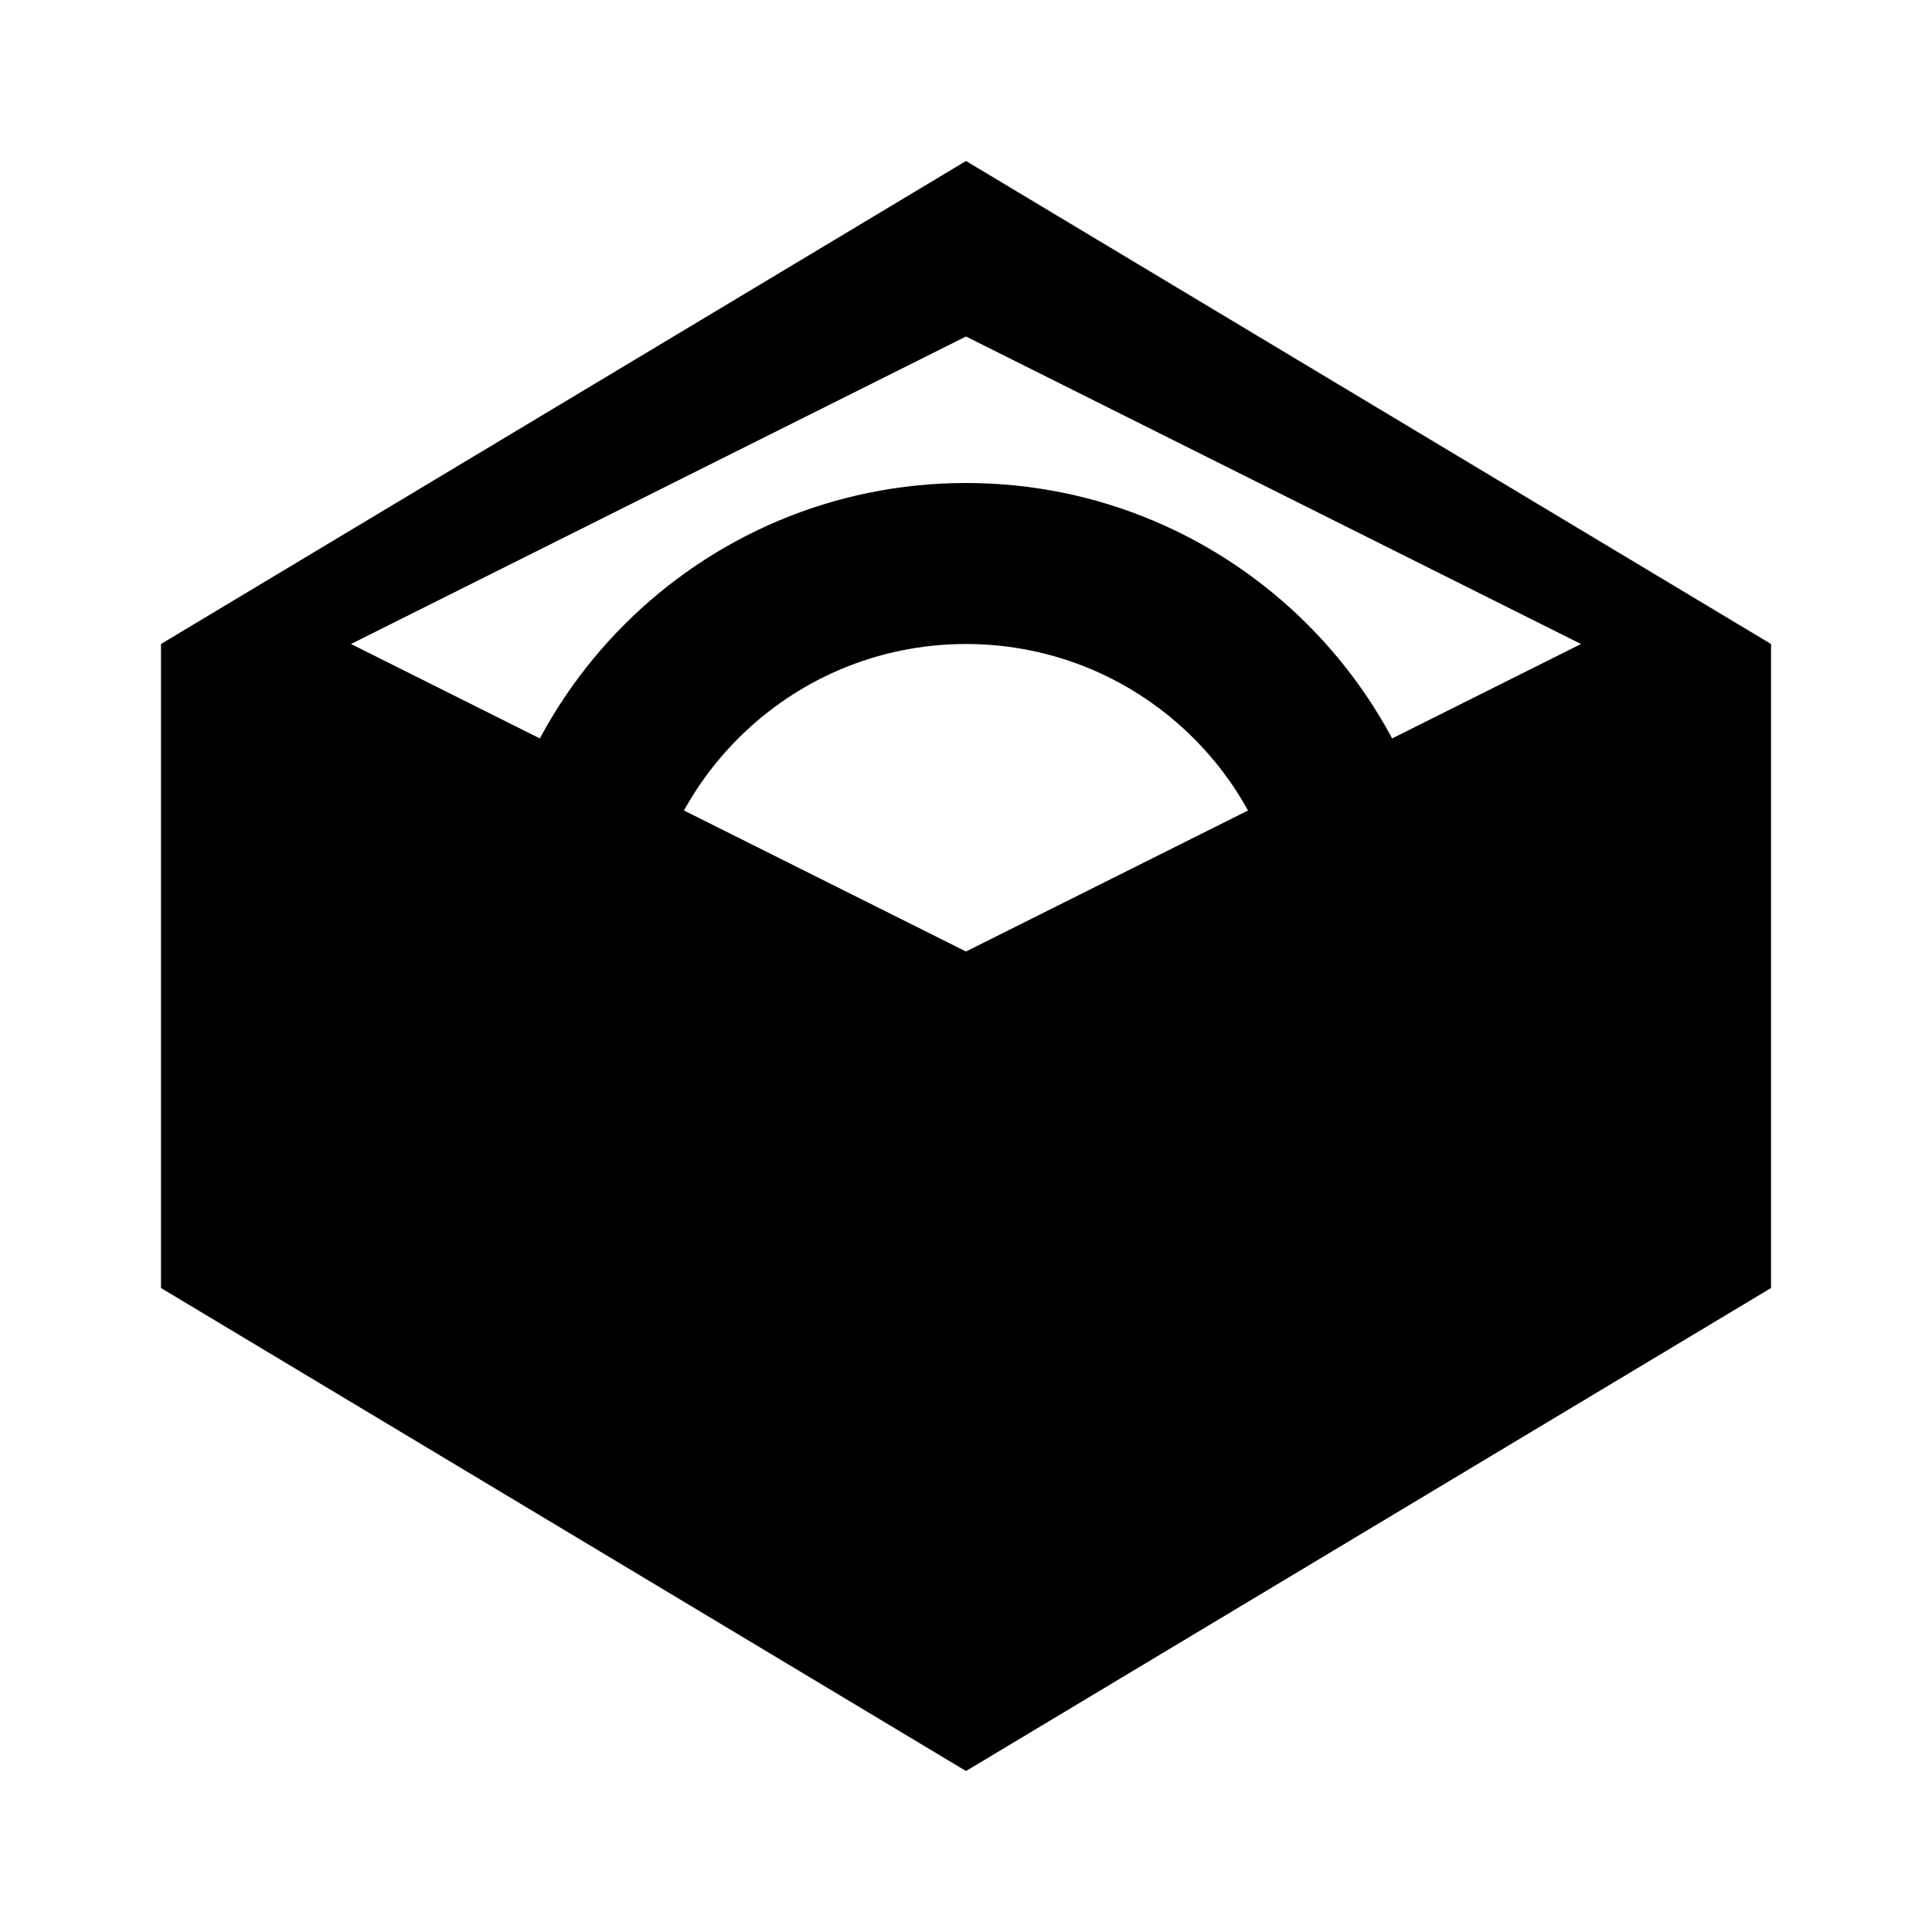
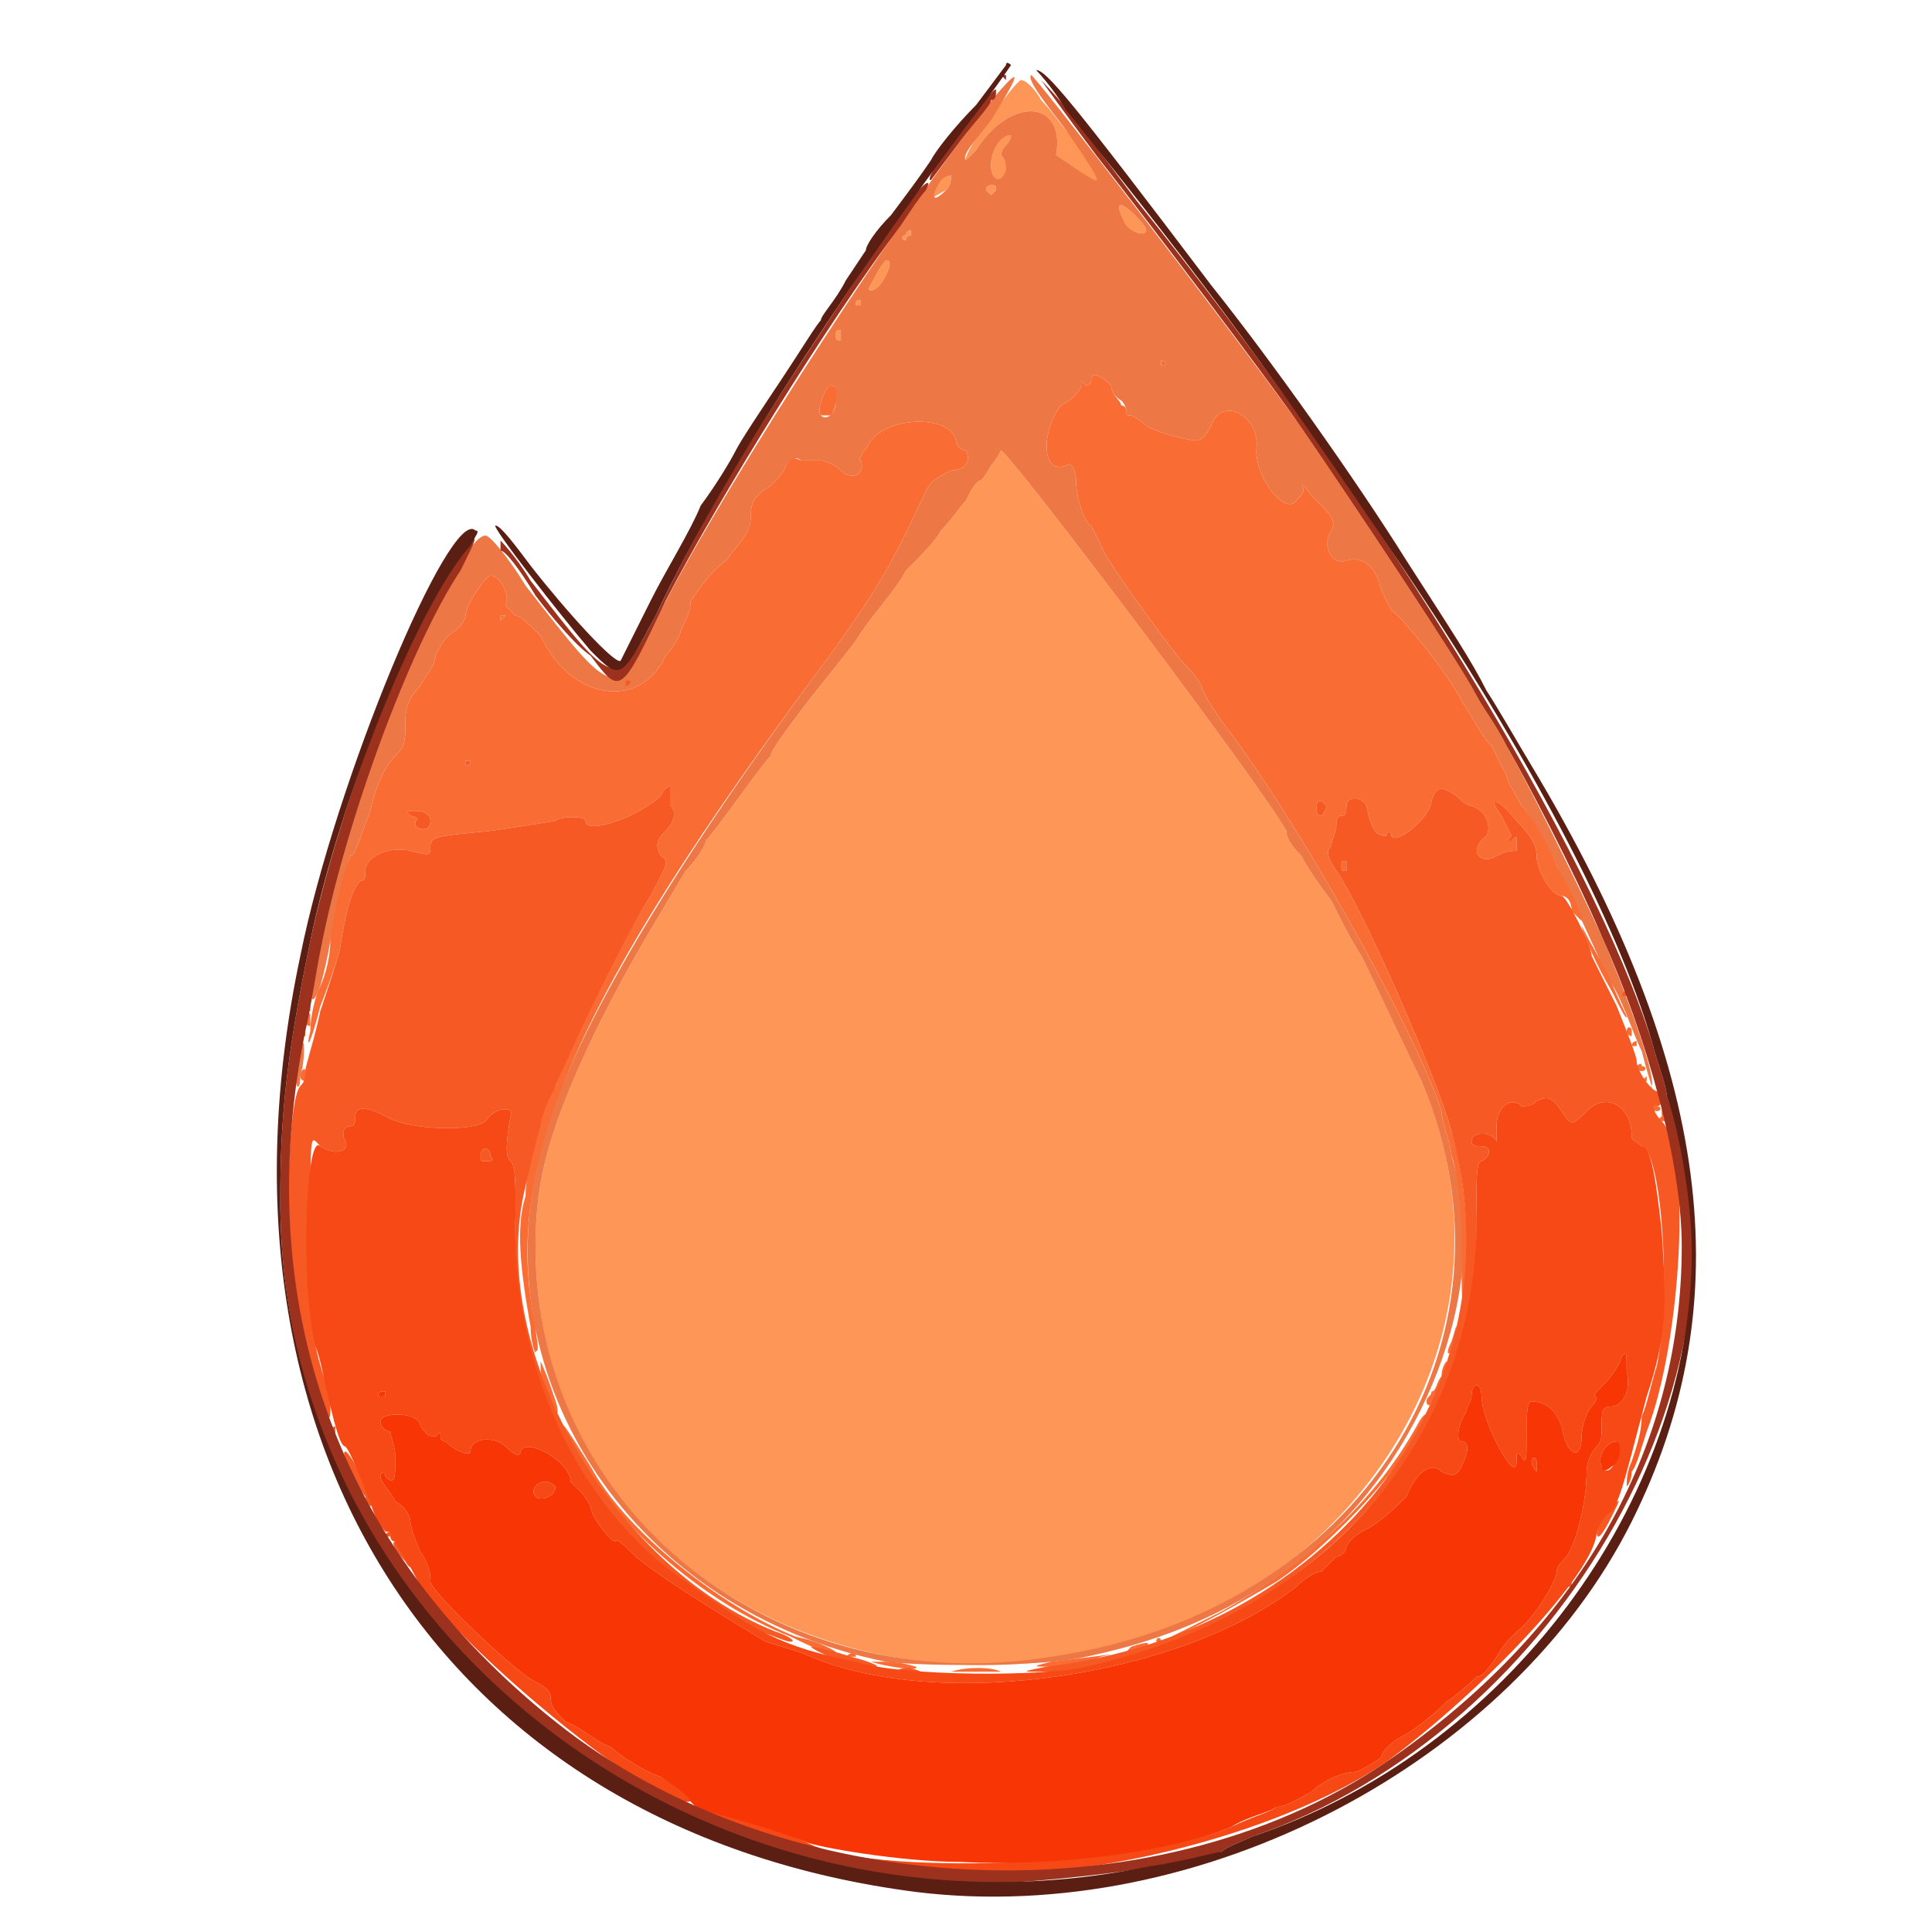
- <svg xmlns="http://www.w3.org/2000/svg" viewBox="0 0 24 24" fill="currentColor">
-   <path d="M12 2L22 8v8l-10 6L2 16V8l10-6zm0 2.18L4.36 8 12 11.82 19.64 8 12 4.18zM4 9.37l7 3.5v7.26l-7-3.5V9.37zm16 0v7.26l-7 3.5v-7.26l7-3.5z" />
-   <path d="M12 6a6 6 0 100 12 6 6 0 000-12zm0 2a4 4 0 110 8 4 4 0 010-8z" />
+ <svg xmlns="http://www.w3.org/2000/svg" width="32" height="32" viewBox="0 0 3.86 3.86">
+   <g>
+     <g fill-rule="nonzero">
+       <path fill="#FD9657" d="M1.78 3.31c-0.43,-0.08 -0.71,-0.41 -0.71,-0.82 0,-0.14 0.03,-0.24 0.12,-0.43 0.06,-0.12 0.09,-0.17 0.18,-0.32 0.02,-0.02 0.04,-0.05 0.04,-0.06 0.02,-0.02 0.11,-0.15 0.13,-0.17 0,-0.01 0.03,-0.05 0.06,-0.09 0.03,-0.04 0.08,-0.1 0.11,-0.14 0.03,-0.05 0.08,-0.1 0.1,-0.14 0.03,-0.03 0.06,-0.06 0.07,-0.08 0.02,-0.02 0.04,-0.05 0.05,-0.06 0.01,-0.02 0.02,-0.04 0.03,-0.04 0,0 0.01,-0.01 0.02,-0.03 0.01,-0.01 0.02,-0.03 0.02,-0.03 0.03,0.02 0.52,0.67 0.57,0.76 0,0.02 0.02,0.04 0.03,0.05 0.01,0.02 0.03,0.05 0.06,0.09 0.02,0.04 0.04,0.08 0.06,0.11 0.02,0.04 0.09,0.19 0.12,0.25 0.27,0.63 -0.33,1.28 -1.06,1.15l0 0zm-0.11 -2.64c0,-0.01 0,-0.01 0.01,-0.01 0,0.01 0,0.01 0,0.02 -0.01,0 -0.01,0 -0.01,-0.01zm0.04 -0.06c0,-0.01 0,-0.01 0.01,-0.01 0,0 0,0 0,0.01 0,0 0,0 0,0 -0.01,0 -0.01,0 -0.01,0zm0.04 -0.06c0.01,-0.02 0.02,-0.03 0.02,-0.03 0.01,0 0.01,0.01 0,0.03 -0.01,0.02 -0.02,0.03 -0.03,0.03 -0.01,0 0,-0.01 0.01,-0.03zm0.06 -0.08c0,-0.01 0.01,-0.01 0.01,-0.01 0,0 0,0 0,0.01 -0.01,0 -0.01,0.01 -0.01,0.01 -0.01,0 -0.01,-0.01 0,-0.01zm0.44 -0.02c-0.01,-0.02 -0.02,-0.04 -0.01,-0.04 0.01,0 0.05,0.04 0.05,0.05 0,0.01 -0.02,0.01 -0.04,-0.01zm-0.39 -0.06c0,-0.02 0.03,-0.05 0.04,-0.04 0,0.01 0,0.02 -0.01,0.03 -0.02,0.01 -0.03,0.02 -0.03,0.01l0 0zm0.11 -0.01c0,-0.01 0.01,-0.01 0.01,-0.01 0.01,0 0.01,0 0.01,0.01 0,0 -0.01,0.01 -0.01,0.01 0,0 -0.01,-0.01 -0.01,-0.01zm0.01 -0.05c0,-0.03 0.02,-0.06 0.04,-0.06 0,0 0,0.01 -0.01,0.02 -0.01,0.01 -0.01,0.02 -0.01,0.02 0.02,0.02 0.01,0.05 -0.01,0.05 0,0 -0.01,-0.01 -0.01,-0.03l0 0zm0.16 0.01c-0.02,-0.02 -0.03,-0.03 -0.03,-0.03 0.02,-0.11 -0.09,-0.12 -0.16,-0.01 -0.01,0.01 -0.02,0.02 -0.02,0.02 -0.01,-0.01 0.1,-0.16 0.11,-0.16 0.01,0 0.03,0.02 0.04,0.04 0.02,0.02 0.04,0.05 0.05,0.06 0.03,0.03 0.07,0.1 0.06,0.1 -0.01,0 -0.03,-0.01 -0.05,-0.02l0 0z" />
+       <path fill="#EE7845" d="M1.77 3.32c-0.5,-0.1 -0.81,-0.56 -0.69,-1.02 0.05,-0.21 0.25,-0.55 0.57,-0.98 0.11,-0.15 0.14,-0.21 0.2,-0.34 0.01,-0.02 0.03,-0.03 0.05,-0.04 0.03,0 0.04,-0.02 0.03,-0.04 -0.01,0 -0.02,-0.01 -0.02,-0.02 -0.01,-0.05 -0.13,-0.05 -0.17,0 -0.01,0.02 -0.03,0.04 -0.02,0.04 0.01,0.03 -0.02,0.04 -0.04,0.02 -0.01,-0.01 -0.03,-0.02 -0.04,-0.02 -0.02,0 -0.03,0 -0.04,0 -0.01,-0.01 -0.02,0 -0.03,0.01 0,0.01 -0.02,0.03 -0.03,0.04 -0.03,0.02 -0.04,0.03 -0.04,0.06 0,0.03 -0.01,0.04 -0.05,0.09 -0.04,0.03 -0.06,0.07 -0.07,0.08 0,0.02 -0.01,0.04 -0.02,0.06 0,0.01 -0.02,0.04 -0.03,0.05 -0.05,0.11 -0.19,0.09 -0.25,-0.04 -0.02,-0.02 -0.04,-0.04 -0.05,-0.04 -0.01,-0.01 -0.02,-0.02 -0.02,-0.02 0.01,-0.02 -0.01,-0.06 -0.03,-0.06 -0.01,0 -0.05,0.06 -0.05,0.08 0,0.01 -0.01,0.02 -0.02,0.03 -0.02,0.01 -0.03,0.03 -0.04,0.05 0,0.02 -0.02,0.04 -0.03,0.06 -0.02,0.02 -0.03,0.04 -0.03,0.07 0,0.04 0,0.05 -0.02,0.07 -0.02,0.02 -0.04,0.06 -0.05,0.11 -0.02,0.05 -0.03,0.09 -0.04,0.09 -0.01,0.02 -0.02,0.09 -0.04,0.17 -0.01,0.06 -0.03,0.14 -0.04,0.11 -0.01,-0.18 0.28,-0.92 0.35,-0.92 0.01,0 0.05,0.05 0.08,0.1 0.18,0.23 0.18,0.24 0.27,0.05 0.14,-0.27 0.49,-0.81 0.67,-1.03 0.06,-0.07 0.04,-0.03 -0.01,0.05 -0.03,0.04 -0.06,0.07 -0.05,0.08 0,0 0.01,-0.01 0.02,-0.02 0.07,-0.11 0.18,-0.1 0.16,0.01 0,0 0.07,0.05 0.08,0.05 0.01,0 -0.04,-0.07 -0.06,-0.1 -0.03,-0.04 -0.08,-0.1 -0.07,-0.11 0,-0.01 0.4,0.51 0.53,0.69 0.11,0.16 0.33,0.49 0.36,0.55 0.01,0.02 0.04,0.06 0.06,0.1 0.04,0.07 0.13,0.25 0.19,0.38 0.04,0.09 0.11,0.28 0.1,0.3 0,0 -0.01,-0.03 -0.02,-0.07 -0.02,-0.04 -0.04,-0.11 -0.07,-0.15 -0.02,-0.05 -0.06,-0.13 -0.09,-0.2 -0.03,-0.06 -0.06,-0.12 -0.08,-0.14 -0.01,-0.02 -0.03,-0.05 -0.03,-0.06 -0.01,-0.02 -0.02,-0.04 -0.03,-0.06 -0.02,-0.02 -0.04,-0.06 -0.06,-0.09 -0.03,-0.06 -0.13,-0.18 -0.14,-0.18 0,0 -0.01,-0.02 -0.02,-0.04 -0.01,-0.05 -0.04,-0.07 -0.07,-0.06 -0.03,0.01 -0.05,-0.03 -0.03,-0.06 0.01,-0.02 0,-0.03 -0.03,-0.06 -0.02,-0.02 -0.03,-0.04 -0.03,-0.03 0.01,0.01 0,0.02 -0.01,0.03 -0.02,0.03 -0.08,-0.04 -0.08,-0.1 0.01,-0.07 -0.07,-0.11 -0.09,-0.05 -0.01,0.02 -0.02,0.03 -0.03,0.03 -0.02,0 -0.09,-0.02 -0.1,-0.03 -0.01,-0.01 -0.03,-0.02 -0.03,-0.02 -0.01,0 -0.01,0 -0.01,-0.01 0,0 0,-0.01 -0.01,-0.02 0,0 -0.02,-0.01 -0.02,-0.03 -0.02,-0.02 -0.04,-0.03 -0.04,-0.01 0,0.01 -0.01,0.01 -0.01,0.01 -0.01,-0.01 -0.01,-0.01 -0.01,0 0,0.01 -0.02,0.03 -0.04,0.04 -0.04,0.05 -0.04,0.14 0.01,0.12 0.01,-0.01 0.02,0.01 0.02,0.03 0,0.04 0.02,0.09 0.03,0.09 0,0 0.01,0.02 0.02,0.04 0.01,0.03 0.12,0.18 0.16,0.23 0.01,0.01 0.03,0.03 0.04,0.05 0.01,0.03 0.04,0.07 0.07,0.11 0.16,0.22 0.37,0.61 0.41,0.74 0,0.02 0.02,0.07 0.02,0.09 0.08,0.24 -0.04,0.58 -0.27,0.78 -0.13,0.11 -0.27,0.18 -0.46,0.22 -0.08,0.02 -0.32,0.02 -0.4,0.01l0 0zm0.33 -0.01c0.62,-0.09 0.96,-0.63 0.74,-1.15 -0.03,-0.06 -0.1,-0.21 -0.12,-0.25 -0.02,-0.03 -0.04,-0.07 -0.06,-0.11 -0.03,-0.04 -0.05,-0.07 -0.06,-0.09 -0.01,-0.01 -0.03,-0.03 -0.03,-0.05 -0.05,-0.09 -0.54,-0.74 -0.57,-0.76 0,0 -0.01,0.02 -0.02,0.03 -0.01,0.02 -0.02,0.03 -0.02,0.03 -0.01,0 -0.02,0.02 -0.03,0.04 -0.01,0.01 -0.03,0.04 -0.05,0.06 -0.01,0.02 -0.04,0.05 -0.07,0.08 -0.02,0.04 -0.07,0.09 -0.1,0.14 -0.03,0.04 -0.08,0.1 -0.11,0.14 -0.03,0.04 -0.06,0.08 -0.06,0.09 -0.02,0.02 -0.11,0.15 -0.13,0.17 0,0.01 -0.02,0.04 -0.04,0.06 -0.09,0.15 -0.12,0.2 -0.18,0.32 -0.09,0.19 -0.12,0.29 -0.12,0.43 0,0.53 0.48,0.91 1.03,0.82l0 0zm-0.43 -2.51c0,-0.02 0,-0.03 -0.01,-0.03 -0.01,0 -0.03,0.05 -0.02,0.06 0.01,0.01 0.03,0 0.03,-0.03zm0.66 -0.07c0,-0.01 -0.01,-0.01 -0.01,-0.01 0,0 0,0 0,0.01 0,0 0,0 0,0 0,0 0.01,0 0.01,0zm-0.65 -0.07c-0.01,0 -0.01,0 -0.01,0.01 0,0.01 0,0.01 0.01,0.01 0,-0.01 0,-0.01 0,-0.02zm0.04 -0.05c0,-0.01 0,-0.01 0,-0.01 -0.01,0 -0.01,0 -0.01,0.01 0,0 0,0 0.01,0 0,0 0,0 0,0zm0.05 -0.06c0.01,-0.02 0.01,-0.03 0,-0.03 0,0 -0.01,0.01 -0.02,0.03 -0.01,0.02 -0.02,0.03 -0.01,0.03 0.01,0 0.02,-0.01 0.03,-0.03zm0.05 -0.08c0,-0.01 0,-0.01 0,-0.01 0,0 -0.01,0 -0.01,0.01 -0.01,0 -0.01,0.01 0,0.01 0,0 0,-0.01 0.01,-0.01zm0.47 -0.01c0,-0.01 -0.04,-0.05 -0.05,-0.05 -0.01,0 0,0.02 0.01,0.04 0.02,0.02 0.04,0.02 0.04,0.01zm-0.39 -0.11c0,0 -0.01,0 -0.02,0.01 -0.02,0.03 -0.02,0.05 0.01,0.02 0.01,-0.01 0.01,-0.02 0.01,-0.03zm0.09 0.03c0,-0.01 0,-0.01 -0.01,-0.01 0,0 -0.01,0 -0.01,0.01 0,0 0.01,0.01 0.01,0.01 0,0 0.01,-0.01 0.01,-0.01zm0.02 -0.04c0,-0.01 0,-0.02 -0.01,-0.03 0,0 0,-0.01 0.01,-0.02 0.01,-0.01 0.01,-0.02 0.01,-0.02 -0.02,0 -0.04,0.03 -0.04,0.06 0,0.03 0.02,0.04 0.03,0.01l0 0zm1.31 1.89c0,0 0,-0.01 0,-0.01 0,-0.01 0.01,0 0.01,0.01 0.01,0.02 0,0.02 -0.01,0zm-2.73 -0.09c0,-0.02 0.01,-0.04 0.01,-0.05 0.01,-0.03 0.01,0.03 0,0.06 0,0.03 -0.01,0.03 -0.01,-0.01zm0.02 -0.1c0,-0.02 0.01,-0.02 0.01,-0.01 0,0.01 0,0.02 0,0.02 0,0 -0.01,0 -0.01,-0.01zm0.39 -0.81c0,0 0,0 0,0 0,0 0.01,0 0.01,0 0,0 -0.01,0.01 -0.01,0.01 0,0 0,-0.01 0,-0.01z" />
+       <path fill="#F96D34" d="M1.9 3.34c0.03,-0.01 0.08,-0.01 0.1,0 0.03,0 0,0 -0.05,0 -0.06,0 -0.08,0 -0.05,0zm-0.16 -0.02c-0.01,0 0,0 0.03,0 0.03,0 0.06,0.01 0.06,0.01 0.01,0.01 -0.06,0 -0.09,-0.01zm0.36 0c0.09,-0.01 0.15,-0.02 0.1,-0.01 -0.02,0.01 -0.06,0.02 -0.09,0.02 -0.05,0 -0.05,0 -0.01,-0.01l0 0zm-0.41 -0.01c0.01,-0.01 0.02,-0.01 0.02,0 0,0 0,0 -0.01,0 -0.02,0 -0.02,0 -0.01,0zm-0.11 -0.04c-0.18,-0.07 -0.36,-0.23 -0.44,-0.39 -0.03,-0.06 -0.01,-0.03 0.04,0.05 0.07,0.13 0.26,0.28 0.41,0.34 0.05,0.01 0.08,0.03 0.08,0.03 0,0.01 -0.03,0 -0.09,-0.03l0 0zm0.68 0.02c0.03,-0.01 0.04,-0.01 0.03,0 -0.01,0.01 -0.03,0.01 -0.03,0.01 -0.01,0 -0.01,0 0,-0.01zm0.05 -0.01c0,-0.01 0.01,-0.01 0.01,0 0.01,0 0,0 0,0 -0.01,0 -0.01,0 -0.01,0zm0.13 -0.06c0.16,-0.09 0.3,-0.21 0.39,-0.37 0.01,-0.02 0.02,-0.03 0.02,-0.02 -0.03,0.08 -0.18,0.25 -0.3,0.33 -0.05,0.03 -0.19,0.11 -0.21,0.11 0,0 0.04,-0.02 0.1,-0.05l0 0zm-1.35 -0.44c-0.01,-0.02 -0.01,-0.05 -0.01,-0.06 0,0 0.01,0.02 0.02,0.05 0.01,0.03 0.02,0.05 0.01,0.06 0,0 -0.01,-0.02 -0.02,-0.05zm1.76 0.02c0,-0.01 0.01,-0.01 0.01,-0.02 0.01,0 0.01,-0.02 0.02,-0.03 0,-0.02 0.01,-0.03 0.01,-0.03 0.01,0.01 -0.02,0.08 -0.03,0.08 0,0.01 -0.01,0.01 -0.01,0l0 0zm-1.79 -0.15c-0.02,-0.11 -0.03,-0.2 -0.01,-0.26 0,-0.03 0.01,-0.08 0.02,-0.11 0.01,-0.04 0.02,-0.09 0.04,-0.11 0.06,-0.15 0.15,-0.32 0.19,-0.38 0.03,-0.06 0.04,-0.07 0.02,-0.08 -0.01,-0.02 -0.01,-0.03 0.01,-0.05 0.02,-0.02 0.02,-0.04 0.01,-0.05 0,-0.02 0,-0.03 0,-0.04 0,0 -0.01,0 -0.02,0.02 -0.04,0.04 -0.15,0.08 -0.15,0.05 0,-0.01 -0.05,-0.01 -0.06,0 0,0 -0.06,0.01 -0.13,0.02 -0.1,0.01 -0.12,0.01 -0.12,0.03 0,0.02 0,0.02 -0.04,0.01 -0.04,-0.01 -0.09,0.01 -0.09,0.04 0,0.01 0,0.02 -0.01,0.02 -0.02,0.02 -0.03,0.07 -0.04,0.13 0,0.01 -0.02,0.07 -0.04,0.12 -0.02,0.08 -0.03,0.09 -0.02,0.05 0,-0.03 0.01,-0.07 0.02,-0.09 0.01,-0.02 0.02,-0.06 0.02,-0.09 0.01,-0.08 0.03,-0.15 0.04,-0.17 0.01,0 0.02,-0.04 0.04,-0.09 0.01,-0.05 0.03,-0.09 0.05,-0.11 0.02,-0.02 0.02,-0.03 0.02,-0.07 0,-0.03 0.01,-0.05 0.03,-0.07 0.01,-0.02 0.03,-0.04 0.03,-0.06 0.01,-0.02 0.02,-0.04 0.04,-0.05 0.01,-0.01 0.02,-0.02 0.02,-0.03 0,-0.02 0.04,-0.08 0.05,-0.08 0.02,0 0.04,0.04 0.03,0.06 0,0 0.01,0.01 0.02,0.02 0.01,0 0.03,0.02 0.05,0.04 0.06,0.13 0.2,0.15 0.25,0.04 0.01,-0.01 0.03,-0.04 0.03,-0.05 0.01,-0.02 0.02,-0.04 0.02,-0.06 0.01,-0.01 0.03,-0.05 0.07,-0.08 0.04,-0.05 0.05,-0.06 0.05,-0.09 0,-0.03 0.01,-0.04 0.04,-0.06 0.01,-0.01 0.03,-0.03 0.03,-0.04 0.01,-0.01 0.01,-0.02 0.03,-0.01 0.01,0 0.02,0 0.04,0 0.01,0 0.03,0.01 0.04,0.02 0.02,0.02 0.05,0.01 0.04,-0.02 -0.01,0 0.01,-0.02 0.02,-0.04 0.04,-0.05 0.16,-0.05 0.17,0 0,0.01 0.01,0.02 0.02,0.02 0.01,0.02 0,0.04 -0.03,0.04 -0.02,0.01 -0.04,0.02 -0.05,0.04 -0.06,0.13 -0.09,0.19 -0.2,0.34 -0.5,0.67 -0.65,1.01 -0.58,1.33 0,0.02 0.01,0.05 0,0.05 0,0.01 -0.01,-0.02 -0.01,-0.05l0 0zm-0.2 -1.01c0,-0.01 -0.01,-0.02 -0.03,-0.02 -0.02,0 -0.02,0 -0.01,0.01 0.01,0 0.02,0.01 0.01,0.01 0,0 0,0 0,0.01 0.01,0.01 0.03,0.01 0.03,-0.01zm0.08 -0.12c0,0 -0.01,0 -0.01,0 0,0 0,0 0,0 0,0.01 0,0.01 0,0.01 0,0 0.01,0 0.01,-0.01zm0.07 -0.29c0,0 -0.01,0 -0.01,0 0,0 0,0 0,0 0,0 0,0.01 0,0.01 0,0 0.01,-0.01 0.01,-0.01zm1.89 1.45c0.01,-0.03 0.01,-0.04 0.01,-0.02 0,0.01 0,0.03 -0.01,0.04 -0.01,0.01 -0.01,0 0,-0.02zm0.02 -0.19c0,-0.08 -0.01,-0.16 -0.02,-0.18 0,-0.02 -0.02,-0.07 -0.02,-0.09 -0.04,-0.13 -0.25,-0.52 -0.41,-0.74 -0.03,-0.04 -0.06,-0.08 -0.07,-0.11 -0.01,-0.02 -0.03,-0.04 -0.04,-0.05 -0.04,-0.05 -0.15,-0.2 -0.16,-0.23 -0.01,-0.02 -0.02,-0.04 -0.02,-0.04 -0.01,0 -0.03,-0.05 -0.03,-0.09 0,-0.02 -0.01,-0.04 -0.02,-0.03 -0.05,0.02 -0.05,-0.07 -0.01,-0.12 0.02,-0.01 0.04,-0.03 0.04,-0.04 0,-0.01 0,-0.01 0.01,0 0,0 0.01,0 0.01,-0.01 0,-0.02 0.02,-0.01 0.04,0.01 0,0.02 0.02,0.03 0.02,0.04 0.01,0 0.01,0.01 0.01,0.01 0,0.01 0,0.01 0.01,0.01 0,0 0.02,0.01 0.03,0.02 0.01,0.01 0.08,0.03 0.1,0.03 0.01,0 0.02,-0.01 0.03,-0.03 0.02,-0.06 0.1,-0.02 0.09,0.05 0,0.06 0.06,0.13 0.08,0.1 0.01,-0.01 0.02,-0.02 0.01,-0.03 0,-0.01 0.01,0.01 0.03,0.03 0.03,0.03 0.04,0.04 0.03,0.06 -0.02,0.03 0,0.07 0.03,0.06 0.03,-0.01 0.06,0.01 0.07,0.06 0.01,0.02 0.02,0.04 0.02,0.04 0.01,0 0.11,0.12 0.14,0.18 0.02,0.03 0.04,0.07 0.06,0.09 0.01,0.02 0.02,0.04 0.03,0.06 0,0.01 0.02,0.04 0.03,0.06 0.02,0.02 0.05,0.07 0.07,0.12 0.03,0.05 0.05,0.1 0.05,0.1 0,0.01 0,0.01 0,0.01 0,0 -0.01,-0.01 -0.02,-0.02 0,-0.02 -0.01,-0.03 -0.02,-0.03 -0.02,0 -0.05,-0.05 -0.05,-0.08 0,-0.02 -0.01,-0.04 -0.04,-0.07 -0.04,-0.05 -0.06,-0.05 -0.03,-0.01 0.01,0.02 0.02,0.04 0.02,0.04 -0.01,0.01 -0.01,0.01 0,0.01 0.01,-0.01 0.01,-0.01 0.01,0 0,0.01 0,0.02 0,0.02 -0.01,0 -0.02,0 -0.04,0.01 -0.03,0.02 -0.06,-0.01 -0.02,-0.04 0.01,-0.02 0,-0.05 -0.03,-0.06 -0.01,0 -0.02,-0.01 -0.03,-0.02 -0.03,-0.02 -0.04,-0.02 -0.05,0.01 0,0.03 -0.07,0.09 -0.08,0.07 0,-0.01 -0.01,-0.01 -0.01,0 -0.02,0 -0.03,-0.01 -0.04,-0.06 -0.01,-0.02 -0.04,-0.02 -0.04,0 0,0.01 0,0.02 -0.01,0.02 -0.01,0 -0.01,0.01 -0.01,0.02 0,0.01 -0.01,0.03 -0.01,0.04 -0.01,0.01 -0.01,0.02 0.01,0.05 0.05,0.07 0.2,0.41 0.23,0.52 0.03,0.09 0.04,0.28 0.03,0.34 -0.01,0.03 -0.01,-0.01 -0.01,-0.11zm-0.27 -0.88c0,0 -0.01,-0.01 -0.01,-0.01 -0.01,0 -0.01,0.01 -0.01,0.01 0,0.01 0,0.02 0.01,0.02 0,0 0.01,-0.01 0.01,-0.02zm0.66 0.63c0,0 0.01,-0.01 0.01,-0.01 0,0 0.01,0.01 0.01,0.01 0,0 -0.01,0 -0.01,0 0,0 -0.01,0 -0.01,0zm-0.01 -0.03c0,0 0.01,-0.01 0.01,0 0.01,0 0.01,0.01 0,0.01 0,0 -0.01,0 -0.01,-0.01zm-0.01 -0.03c0,0 0.01,-0.01 0.01,-0.01 0,0 0,0.01 0,0.01 0,0 0,0 0,0 0,0 -0.01,0 -0.01,0zm-2.69 -0.03c0,-0.01 0.01,-0.02 0.01,-0.01 0,0.01 0,0.02 0,0.02 0,0 -0.01,0 -0.01,-0.01zm2.68 0.01c0,0 0.01,-0.01 0.01,-0.01 0,0 0,0.01 0,0.01 0,0 0,0 0,0 0,0 -0.01,0 -0.01,0zm-0.01 -0.03c0,0 0.01,-0.01 0.01,0 0.01,0 0.01,0.01 0,0.01 0,0 -0.01,0 -0.01,-0.01zm-0.01 -0.04c0,-0.01 0.01,-0.01 0.01,-0.01 0,0 0,0 0,0.01 0,0 0,0 0,0 0,0 -0.01,0 -0.01,0zm-0.01 -0.03c0,-0.01 0.01,-0.01 0.01,0 0,0 0,0.01 0,0.01 0,0 -0.01,0 -0.01,-0.01zm-0.03 -0.08c-0.03,-0.05 -0.06,-0.12 -0.06,-0.13 0,0 0.02,0.04 0.05,0.09 0.02,0.05 0.04,0.09 0.04,0.09 0,0.01 -0.01,-0.01 -0.03,-0.05zm-0.54 -0.25c0,-0.01 0,-0.01 0.01,-0.01 0,0.01 0,0.01 0,0.02 -0.01,0 -0.01,0 -0.01,-0.01zm-1.04 -0.9c-0.01,-0.01 0.01,-0.06 0.02,-0.06 0.02,0 0.01,0.05 0,0.06 -0.01,0 -0.02,0 -0.02,0l0 0zm0.68 -0.1c0,-0.01 0,-0.01 0,-0.01 0,0 0.01,0 0.01,0.01 0,0 -0.01,0 -0.01,0 0,0 0,0 0,0z" />
+       <path fill="#F75924" d="M1.79 3.34c0.01,-0.01 0.03,-0.01 0.05,0 0.01,0 0,0 -0.03,0 -0.02,0 -0.03,0 -0.02,0l0 0zm0.3 -0.01c0.58,-0.07 0.95,-0.56 0.81,-1.07 -0.03,-0.11 -0.18,-0.45 -0.23,-0.52 -0.02,-0.03 -0.02,-0.04 -0.01,-0.05 0,-0.01 0.01,-0.03 0.01,-0.04 0,-0.01 0,-0.02 0.01,-0.02 0.01,0 0.01,-0.01 0.01,-0.02 0,-0.02 0.03,-0.02 0.04,0 0.01,0.05 0.02,0.06 0.04,0.06 0,-0.01 0.01,-0.01 0.01,0 0.01,0.02 0.08,-0.04 0.08,-0.07 0.01,-0.03 0.02,-0.03 0.05,-0.01 0.01,0.01 0.02,0.02 0.03,0.02 0.03,0.01 0.04,0.04 0.03,0.06 -0.04,0.03 -0.01,0.06 0.02,0.04 0.02,-0.01 0.03,-0.01 0.04,-0.01 0,0 0,-0.01 0,-0.02 0,-0.01 0,-0.01 -0.01,0 -0.01,0 -0.01,0 0,-0.01 0,0 -0.01,-0.02 -0.02,-0.04 -0.03,-0.04 -0.01,-0.04 0.03,0.01 0.03,0.03 0.04,0.05 0.04,0.07 0,0.03 0.03,0.08 0.05,0.08 0.01,0 0.06,0.1 0.06,0.12 0,0 0.02,0.04 0.05,0.1 0.02,0.05 0.04,0.1 0.04,0.11 0,0.02 0.03,0.06 0.04,0.06 0,0 0,0 0.01,0.01 0,0.01 0,0.02 -0.01,0.02 -0.01,-0.01 -0.01,0.01 0.01,0.03 0.06,0.06 0.04,0.44 -0.03,0.62 -0.01,0.03 -0.02,0.07 -0.03,0.08 0,0.02 -0.01,0.03 -0.01,0.03 0,-0.01 0,-0.03 0.01,-0.05 0.01,-0.03 0.02,-0.06 0.02,-0.09 0.01,-0.02 0.02,-0.07 0.03,-0.1 0.03,-0.14 0.01,-0.43 -0.03,-0.44 -0.01,-0.01 -0.02,-0.01 -0.02,-0.02 0,-0.06 -0.05,-0.09 -0.09,-0.05 -0.03,0.03 -0.03,0.03 -0.05,0 -0.02,-0.03 -0.03,-0.03 -0.05,-0.02 -0.01,0.01 -0.02,0.01 -0.03,0.01 -0.02,-0.02 -0.05,0 -0.05,0.04 0,0.02 0,0.03 0,0.03 -0.01,-0.02 -0.05,-0.02 -0.05,0 0,0.01 0.01,0.01 0.02,0.01 0.02,0 0.02,0.02 0,0.03 -0.01,0 -0.01,0.03 -0.01,0.09 0.01,0.31 -0.12,0.56 -0.38,0.75 -0.12,0.09 -0.37,0.19 -0.49,0.18 -0.04,0 -0.04,0 0.01,-0.01l0 0zm0.6 -1.61c-0.01,0 -0.01,0 -0.01,0.01 0,0.01 0,0.01 0.01,0.01 0,-0.01 0,-0.01 0,-0.02zm-1.01 1.6c-0.02,-0.01 -0.05,-0.02 -0.06,-0.03 -0.02,-0.01 -0.02,-0.01 0,0 0.01,0 0.05,0.01 0.08,0.02 0.04,0.01 0.06,0.02 0.05,0.02 -0.01,0 -0.04,0 -0.07,-0.01zm-0.16 -0.06c-0.12,-0.07 -0.2,-0.12 -0.28,-0.21 -0.14,-0.16 -0.22,-0.39 -0.21,-0.63 0,-0.06 0,-0.09 -0.01,-0.1 -0.01,-0.01 -0.01,-0.03 0,-0.09 0.01,-0.02 -0.03,-0.02 -0.05,0.01 -0.02,0.02 -0.15,0.02 -0.2,-0.01 -0.04,-0.02 -0.06,-0.02 -0.06,0 0,0.01 0,0.02 -0.01,0.02 -0.01,0 -0.02,0.01 -0.01,0.03 0.01,0.02 -0.02,0.03 -0.05,0.01 -0.02,-0.02 -0.02,-0.04 -0.02,0.17 -0.01,0.13 0,0.21 0.03,0.3 0.01,0.02 0.01,0.05 0.01,0.06 0,0.07 -0.07,-0.19 -0.08,-0.3 -0.01,-0.14 0,-0.33 0.02,-0.35 0.01,-0.01 0.01,-0.02 0.01,-0.03 0,-0.01 0.02,-0.07 0.03,-0.12 0.02,-0.06 0.04,-0.12 0.04,-0.13 0.01,-0.06 0.02,-0.11 0.04,-0.13 0.01,0 0.01,-0.01 0.01,-0.02 0,-0.03 0.05,-0.05 0.09,-0.04 0.04,0.01 0.04,0.01 0.04,-0.01 0,-0.02 0.02,-0.02 0.12,-0.03 0.07,-0.01 0.13,-0.02 0.13,-0.02 0.01,-0.01 0.06,-0.01 0.06,0 0,0.03 0.11,-0.01 0.15,-0.05 0.01,-0.02 0.02,-0.02 0.02,-0.02 0,0.01 0,0.02 0,0.04 0.01,0.01 0.01,0.03 -0.01,0.05 -0.02,0.02 -0.02,0.03 -0.01,0.05 0.02,0.01 0.01,0.02 -0.02,0.08 -0.04,0.06 -0.13,0.24 -0.19,0.38 -0.01,0.02 -0.03,0.06 -0.03,0.08 -0.01,0.03 -0.02,0.08 -0.03,0.12 -0.08,0.32 0.17,0.76 0.5,0.89 0.03,0.01 0.04,0.02 0.03,0.02 -0.01,0 -0.03,-0.01 -0.06,-0.02l0 0zm1.61 -0.09c0,-0.01 0.01,-0.01 0.01,-0.01 0,0 0,0 0,0.01 0,0 0,0 0,0 0,0 -0.01,0 -0.01,0zm-2.32 -0.05c-0.02,-0.02 -0.03,-0.04 -0.02,-0.04 0,0 0.01,0.01 0.02,0.03 0.02,0.02 0.01,0.03 0,0.01zm-0.04 -0.05c0,-0.01 0.01,-0.01 0.01,-0.01 0,0 0,0 0,0.01 0,0 0,0 0,0 0,0 -0.01,0 -0.01,0zm2.42 -0.01c0,-0.01 0.01,-0.03 0.02,-0.04 0.03,-0.03 0.03,-0.03 0.01,0.01 -0.02,0.04 -0.03,0.05 -0.03,0.03zm-2.46 -0.07c-0.03,-0.04 -0.05,-0.09 -0.04,-0.09 0.01,0 0.06,0.1 0.05,0.11 0,0 -0.01,-0.01 -0.01,-0.02l0 0zm-0.07 -0.13c0,-0.01 0.01,-0.01 0.01,-0.01 0,0.01 0,0.01 0,0.02 0,0 -0.01,0 -0.01,-0.01zm0.3 -0.55c0,-0.02 0.02,-0.02 0.02,0 0.01,0.01 0,0.01 -0.01,0.01 -0.01,0 -0.01,0 -0.01,-0.01l0 0zm-0.36 -0.25c0,-0.01 0.01,-0.01 0.01,0 0,0 0,0.01 0,0.01 0,0 -0.01,0 -0.01,-0.01zm0.01 -0.04c0,-0.01 0.01,-0.01 0.01,-0.01 0,0 0,0 0,0.01 0,0 0,0 0,0 0,0 -0.01,0 -0.01,0zm2.63 -0.03c0,-0.01 0.01,-0.01 0.01,-0.01 0,0 0,0 0,0.01 0,0 0,0 0,0 0,0 -0.01,0 -0.01,0zm-2.41 -0.34c0,-0.01 0,-0.01 0,-0.01 0.01,0 0,-0.01 -0.01,-0.01 -0.01,-0.01 -0.01,-0.01 0.01,-0.01 0.02,0 0.03,0.01 0.03,0.02 0,0.02 -0.02,0.02 -0.03,0.01zm1.8 -0.04c0,0 0,-0.01 0.01,-0.01 0,0 0.01,0.01 0.01,0.01 0,0.01 -0.01,0.02 -0.01,0.02 -0.01,0 -0.01,-0.01 -0.01,-0.02zm-1.7 -0.09c0,0 0,0 0,0 0,0 0.01,0 0.01,0 0,0.01 -0.01,0.01 -0.01,0.01 0,0 0,0 0,-0.01zm0.32 -0.16c0,0 0,0 0,0 0.01,0 0.01,0 0.01,0 0,0 0,0.01 -0.01,0.01 0,0 0,-0.01 0,-0.01z" />
+       <path fill="#F74915" d="M1.87 3.74c-0.15,-0.02 -0.44,-0.09 -0.47,-0.12 -0.02,-0.02 0.17,0.04 0.21,0.06 0.12,0.07 0.66,0.05 0.85,-0.03 0.04,-0.02 0.08,-0.03 0.09,-0.04 0.02,0 0.05,-0.02 0.07,-0.03 0.02,-0.02 0.06,-0.04 0.09,-0.04 0.02,-0.01 0.04,-0.02 0.05,-0.03 0,-0.01 0.02,-0.03 0.04,-0.04 0.02,-0.01 0.06,-0.04 0.09,-0.07 0.03,-0.02 0.06,-0.05 0.06,-0.05 0.01,0 0.02,-0.01 0.04,-0.04 0.01,-0.02 0.03,-0.04 0.04,-0.05 0.03,-0.02 0.08,-0.1 0.08,-0.12 0,-0.01 0.01,-0.02 0.02,-0.03 0.02,-0.03 0.04,-0.11 0.04,-0.17 0,-0.02 0.01,-0.04 0.02,-0.05 0.01,-0.01 0.01,-0.02 0.01,-0.04 0,-0.03 0,-0.04 0.02,-0.04 0.02,0 0.04,-0.03 0.03,-0.07 0,-0.04 0,-0.04 -0.01,-0.03 0,0.01 -0.02,0.04 -0.03,0.05 -0.02,0.02 -0.03,0.03 -0.02,0.03 0,0 0,0.01 -0.01,0.02 -0.01,0.01 -0.02,0.04 -0.02,0.06 0,0.05 -0.03,0.04 -0.04,-0.02 -0.01,-0.03 -0.03,-0.05 -0.06,-0.05 -0.01,0 -0.01,0.03 -0.01,0.07 0,0.04 0,0.06 -0.01,0.04 -0.01,-0.01 -0.01,-0.01 -0.01,0.01 0,0.05 -0.07,-0.08 -0.07,-0.13 0,-0.03 -0.02,-0.03 -0.02,0 0,0.01 -0.01,0.02 -0.01,0.03 -0.02,0.03 -0.02,0.06 -0.01,0.06 0.02,0 0.01,0.03 0,0.05 -0.01,0.02 -0.02,0.02 -0.04,0.01 -0.02,-0.02 -0.05,0 -0.07,0.05 -0.02,0.02 -0.04,0.04 -0.07,0.06 -0.02,0.01 -0.04,0.02 -0.05,0.04 0,0.01 -0.01,0.02 -0.02,0.02 0,0 -0.01,0.01 -0.02,0.02 0,0 -0.01,0.01 -0.01,0.01 -0.01,0 -0.03,0.01 -0.05,0.03 -0.23,0.18 -0.71,0.25 -0.97,0.14 -0.02,-0.01 -0.06,-0.02 -0.09,-0.03 -0.05,-0.03 -0.2,-0.12 -0.26,-0.17 -0.02,-0.02 -0.04,-0.04 -0.04,-0.03 -0.01,0 -0.05,-0.05 -0.05,-0.07 0,0 -0.01,-0.02 -0.02,-0.03 -0.01,-0.01 -0.02,-0.02 -0.02,-0.02 0,-0.04 -0.09,-0.09 -0.1,-0.06 0,0.01 -0.01,0.01 -0.03,-0.01 -0.02,-0.02 -0.07,-0.02 -0.07,0.01 0,0.01 -0.03,0 -0.05,-0.02 -0.01,0 -0.01,-0.01 -0.01,-0.01 0,-0.01 0,-0.01 -0.01,0 -0.02,0 -0.02,-0.01 -0.03,-0.02 0,-0.03 -0.08,-0.03 -0.08,-0.01 0,0.01 0.01,0.02 0.02,0.02 0,0.01 0.01,0.03 0.01,0.05 0,0.04 0,0.06 -0.02,0.04 0,-0.01 -0.01,-0.01 -0.01,0 0,0.01 0.02,0.03 0.03,0.05 0.02,0.01 0.03,0.03 0.03,0.04 0,0.01 0.01,0.04 0.02,0.06 0.02,0.03 0.02,0.05 0.02,0.06 0,0.02 0.18,0.19 0.21,0.2 0.02,0.01 0.03,0.02 0.03,0.03 0,0.02 0.01,0.03 0.03,0.05 0.03,0.01 0.06,0.04 0.09,0.05 0.02,0.02 0.07,0.05 0.1,0.06 0.05,0.03 0.08,0.05 0.05,0.05 -0.08,0 -0.48,-0.33 -0.54,-0.45 -0.02,-0.04 -0.04,-0.06 -0.04,-0.07 -0.01,0 -0.01,-0.01 -0.01,-0.01 0,-0.01 0,-0.01 -0.01,-0.01 0,0 -0.01,-0.01 -0.02,-0.03 -0.03,-0.08 -0.05,-0.13 -0.06,-0.14 -0.01,0 -0.02,-0.04 -0.03,-0.08 -0.01,-0.04 -0.02,-0.1 -0.03,-0.12 -0.03,-0.12 -0.02,-0.43 0.01,-0.4 0.03,0.02 0.06,0.01 0.05,-0.01 -0.01,-0.02 0,-0.03 0.01,-0.03 0.01,0 0.01,-0.01 0.01,-0.02 0,-0.02 0.02,-0.02 0.06,0 0.05,0.03 0.18,0.03 0.2,0.01 0.02,-0.03 0.06,-0.03 0.05,-0.01 -0.01,0.06 -0.01,0.08 0,0.09 0.01,0.01 0.01,0.04 0.01,0.1 -0.01,0.3 0.12,0.59 0.34,0.74 0.14,0.1 0.19,0.13 0.34,0.16 0.09,0.03 0.38,0.03 0.46,0.01 0.49,-0.11 0.79,-0.47 0.78,-0.92 0,-0.06 0,-0.09 0.01,-0.09 0.02,-0.01 0.02,-0.03 0,-0.03 -0.01,0 -0.02,0 -0.02,-0.01 0,-0.02 0.04,-0.02 0.05,0 0,0 0,-0.01 0,-0.03 0,-0.04 0.03,-0.06 0.05,-0.04 0.01,0 0.02,0 0.03,-0.01 0.02,-0.01 0.03,-0.01 0.05,0.02 0.02,0.03 0.02,0.03 0.05,0 0.04,-0.04 0.09,-0.01 0.09,0.05 0,0.01 0.01,0.01 0.02,0.02 0.02,0 0.03,0.08 0.04,0.17 0.01,0.15 0.01,0.21 -0.03,0.33 -0.04,0.15 -0.05,0.2 -0.07,0.23 -0.02,0.01 -0.03,0.04 -0.03,0.04 0,0.08 -0.23,0.32 -0.42,0.46 -0.22,0.15 -0.63,0.25 -0.9,0.22l0 0zm1.36 -0.84c0,-0.01 0,-0.02 0,-0.02 -0.02,0 -0.04,0.03 -0.03,0.05 0.01,0.02 0.03,0 0.03,-0.03l0 0zm-2.46 -0.12c0,0 -0.01,0 -0.01,0 -0.01,0.01 0,0.01 0,0.01 0.01,0 0.01,0 0.01,-0.01zm0.21 -0.47c0,-0.02 -0.02,-0.02 -0.02,0 0,0.01 0,0.01 0.01,0.01 0.01,0 0.02,0 0.01,-0.01l0 0zm0.09 0.68c-0.01,-0.01 0,-0.03 0.02,-0.03 0.01,0 0.02,0.01 0.02,0.01 0,0.02 -0.03,0.03 -0.04,0.02zm1.99 -0.07c0,-0.01 0.01,-0.01 0.01,0 0,0 0,0.01 0,0.02 0,0 -0.01,-0.01 -0.01,-0.02z" />
+       <path fill="#F83505" d="M1.92 3.72c-0.12,0 -0.29,-0.03 -0.31,-0.04 -0.02,-0.01 -0.18,-0.06 -0.2,-0.06 -0.01,0 -0.02,-0.01 -0.03,-0.02 0,-0.01 -0.03,-0.03 -0.06,-0.05 -0.03,-0.01 -0.08,-0.04 -0.1,-0.06 -0.03,-0.01 -0.06,-0.04 -0.09,-0.05 -0.02,-0.02 -0.03,-0.03 -0.03,-0.05 0,-0.01 -0.01,-0.02 -0.03,-0.03 -0.03,-0.01 -0.21,-0.18 -0.21,-0.2 0,-0.01 0,-0.03 -0.02,-0.06 -0.01,-0.02 -0.02,-0.05 -0.02,-0.06 0,-0.01 -0.01,-0.03 -0.03,-0.04 -0.01,-0.02 -0.03,-0.04 -0.03,-0.05 0,-0.01 0.01,-0.01 0.01,0 0.02,0.02 0.02,0 0.02,-0.04 0,-0.02 -0.01,-0.04 -0.01,-0.05 -0.01,0 -0.02,-0.01 -0.02,-0.02 0,-0.02 0.08,-0.02 0.08,0.01 0.01,0.01 0.01,0.02 0.03,0.02 0.01,-0.01 0.01,-0.01 0.01,0 0,0 0,0.01 0.01,0.01 0.02,0.02 0.05,0.03 0.05,0.02 0,-0.03 0.05,-0.03 0.07,-0.01 0.02,0.02 0.03,0.02 0.03,0.01 0.01,-0.03 0.1,0.02 0.1,0.06 0,0 0.01,0.01 0.02,0.02 0.01,0.01 0.02,0.03 0.02,0.03 0,0.02 0.04,0.07 0.05,0.07 0,-0.01 0.02,0.01 0.04,0.03 0.06,0.05 0.21,0.14 0.26,0.17 0.03,0.01 0.07,0.02 0.09,0.03 0.26,0.11 0.74,0.04 0.97,-0.14 0.02,-0.02 0.04,-0.03 0.05,-0.03 0,0 0.01,-0.01 0.01,-0.01 0.01,-0.01 0.02,-0.02 0.02,-0.02 0.01,0 0.02,-0.01 0.02,-0.02 0.01,-0.02 0.03,-0.03 0.05,-0.04 0.03,-0.02 0.05,-0.04 0.07,-0.06 0.02,-0.05 0.05,-0.07 0.07,-0.05 0.02,0.01 0.03,0.01 0.04,-0.01 0.01,-0.02 0.02,-0.05 0,-0.05 -0.01,0 -0.01,-0.03 0.01,-0.06 0,-0.01 0.01,-0.02 0.01,-0.03 0,-0.03 0.02,-0.03 0.02,0 0,0.05 0.07,0.18 0.07,0.13 0,-0.02 0,-0.02 0.01,-0.01 0.01,0.02 0.01,0 0.01,-0.04 0,-0.04 0,-0.07 0.01,-0.07 0.03,0 0.05,0.02 0.06,0.05 0.01,0.06 0.04,0.07 0.04,0.02 0,-0.02 0.01,-0.05 0.02,-0.06 0.01,-0.01 0.01,-0.02 0.01,-0.02 -0.01,0 0,-0.01 0.02,-0.03 0.01,-0.01 0.03,-0.04 0.03,-0.05 0.01,-0.01 0.01,-0.01 0.01,0.03 0.01,0.04 -0.01,0.07 -0.03,0.07 -0.02,0 -0.02,0.01 -0.02,0.04 0,0.02 0,0.03 -0.01,0.04 -0.01,0.01 -0.02,0.03 -0.02,0.05 0,0.06 -0.02,0.14 -0.04,0.17 -0.01,0.01 -0.02,0.02 -0.02,0.03 0,0.02 -0.05,0.1 -0.08,0.12 -0.01,0.01 -0.03,0.03 -0.04,0.05 -0.02,0.03 -0.03,0.04 -0.04,0.04 0,0 -0.03,0.03 -0.06,0.05 -0.03,0.03 -0.07,0.06 -0.09,0.07 -0.02,0.01 -0.04,0.03 -0.04,0.04 -0.01,0.01 -0.03,0.02 -0.05,0.03 -0.03,0 -0.07,0.02 -0.09,0.04 -0.02,0.01 -0.05,0.03 -0.07,0.03 -0.01,0.01 -0.06,0.02 -0.09,0.04 -0.12,0.05 -0.35,0.08 -0.54,0.07l0 0zm-0.81 -0.75c0,0 -0.01,-0.01 -0.02,-0.01 -0.02,0 -0.03,0.02 -0.02,0.03 0.01,0.01 0.04,0 0.04,-0.02zm1.96 -0.05c0,-0.01 -0.01,-0.01 -0.01,0 0,0.01 0.01,0.02 0.01,0.02 0,-0.01 0,-0.02 0,-0.02zm0.13 0.01c-0.01,-0.02 0.01,-0.05 0.03,-0.05 0.01,0 0.01,0.04 -0.01,0.05 -0.01,0.01 -0.02,0.01 -0.02,0l0 0zm-2.44 -0.15c0,0 0.01,0 0.01,0 0,0.01 0,0.01 -0.01,0.01 0,0 -0.01,0 0,-0.01z" />
+       <path fill="#9C321E" d="M1.84 3.76c-0.74,-0.09 -1.28,-0.67 -1.28,-1.36 0,-0.16 0.01,-0.28 0.06,-0.52 0.06,-0.28 0.21,-0.67 0.31,-0.79 0.03,-0.03 0.02,-0.01 -0.01,0.05 -0.1,0.15 -0.23,0.5 -0.28,0.76 -0.01,0.05 -0.02,0.12 -0.03,0.16 -0.11,0.54 0.06,1.03 0.5,1.38 0.45,0.36 1.19,0.4 1.66,0.08 0.38,-0.26 0.59,-0.62 0.59,-1.03 0,-0.17 -0.07,-0.42 -0.16,-0.62 -0.06,-0.14 -0.15,-0.31 -0.19,-0.38 -0.02,-0.04 -0.05,-0.08 -0.06,-0.1 -0.03,-0.06 -0.25,-0.39 -0.36,-0.55 -0.07,-0.1 -0.29,-0.39 -0.4,-0.53 -0.06,-0.08 -0.11,-0.15 -0.11,-0.15 0,0 0.03,0.03 0.07,0.08 0.03,0.04 0.09,0.12 0.12,0.16 0.49,0.61 0.91,1.3 1.03,1.68 0.01,0.04 0.03,0.09 0.03,0.11 0.21,0.52 -0.21,1.27 -0.83,1.48 -0.02,0.01 -0.05,0.02 -0.06,0.03 -0.07,0.03 -0.47,0.08 -0.6,0.06l0 0zm-0.66 -2.45c-0.03,-0.02 -0.08,-0.08 -0.11,-0.12 -0.03,-0.05 -0.06,-0.09 -0.07,-0.09 0,-0.01 0,-0.02 0,-0.02 0,0 0.03,0.03 0.06,0.08 0.17,0.22 0.17,0.22 0.25,0.07 0.11,-0.23 0.21,-0.39 0.48,-0.79 0.03,-0.05 0.08,-0.1 0.06,-0.06 -0.01,0.01 -0.03,0.04 -0.05,0.07 -0.15,0.2 -0.36,0.54 -0.47,0.75 -0.09,0.19 -0.09,0.19 -0.15,0.11l0 0zm0.71 -1.01c0.06,-0.08 0.1,-0.13 0.1,-0.12 0,0.01 0,0.02 -0.01,0.02 0,0.01 -0.03,0.04 -0.06,0.08 -0.03,0.04 -0.06,0.08 -0.06,0.08 -0.01,0 0.01,-0.03 0.03,-0.06zm0.11 -0.15c0,0 0.01,0 0.01,0 0,0 0,0 0,0 0,0 0,0.01 0,0.01 0,0 -0.01,-0.01 -0.01,-0.01z" />
+       <path fill="#5B1E13" d="M1.83 3.78c-0.93,-0.12 -1.44,-0.88 -1.23,-1.87 0.07,-0.35 0.3,-0.9 0.35,-0.85 0.01,0 0,0.01 -0.01,0.03 -0.1,0.11 -0.26,0.5 -0.32,0.79 -0.05,0.24 -0.06,0.36 -0.06,0.52 0,0.86 0.85,1.51 1.73,1.33 0.07,-0.01 0.14,-0.03 0.15,-0.03 0.01,-0.01 0.04,-0.02 0.06,-0.03 0.51,-0.17 0.88,-0.67 0.88,-1.17 0,-0.11 -0.03,-0.26 -0.05,-0.31 0,-0.02 -0.02,-0.07 -0.03,-0.11 -0.07,-0.24 -0.25,-0.58 -0.5,-0.95 -0.25,-0.37 -0.38,-0.55 -0.67,-0.91 -0.03,-0.05 -0.06,-0.08 -0.06,-0.08 0.02,0 0.07,0.06 0.35,0.43 0.12,0.15 0.29,0.39 0.39,0.55 0.09,0.14 0.13,0.2 0.16,0.26 0.02,0.03 0.06,0.1 0.09,0.15 0.36,0.6 0.42,1.07 0.2,1.51 -0.24,0.48 -0.86,0.81 -1.43,0.74l0 0zm-0.65 -2.48c-0.06,-0.07 -0.2,-0.25 -0.19,-0.25 0.01,0 0.04,0.04 0.07,0.08 0.07,0.09 0.17,0.2 0.18,0.19 0,0 0.03,-0.06 0.06,-0.12 0.03,-0.06 0.08,-0.14 0.1,-0.19 0.03,-0.04 0.06,-0.09 0.07,-0.11 0.01,-0.02 0.05,-0.08 0.09,-0.14 0.04,-0.06 0.07,-0.11 0.08,-0.12 0,-0.01 0.03,-0.04 0.05,-0.08 0.02,-0.03 0.04,-0.06 0.04,-0.06 0,-0.01 0.02,-0.04 0.05,-0.07 0.03,-0.04 0.06,-0.08 0.08,-0.11 0.01,-0.02 0.05,-0.07 0.09,-0.11 0.03,-0.04 0.06,-0.08 0.06,-0.08 0,-0.01 0.01,0 0.01,0 0,0 -0.02,0.03 -0.05,0.07 -0.23,0.3 -0.52,0.73 -0.66,1.03 -0.07,0.13 -0.07,0.13 -0.13,0.07l0 0z" />
+     </g>
+   </g>
</svg>
